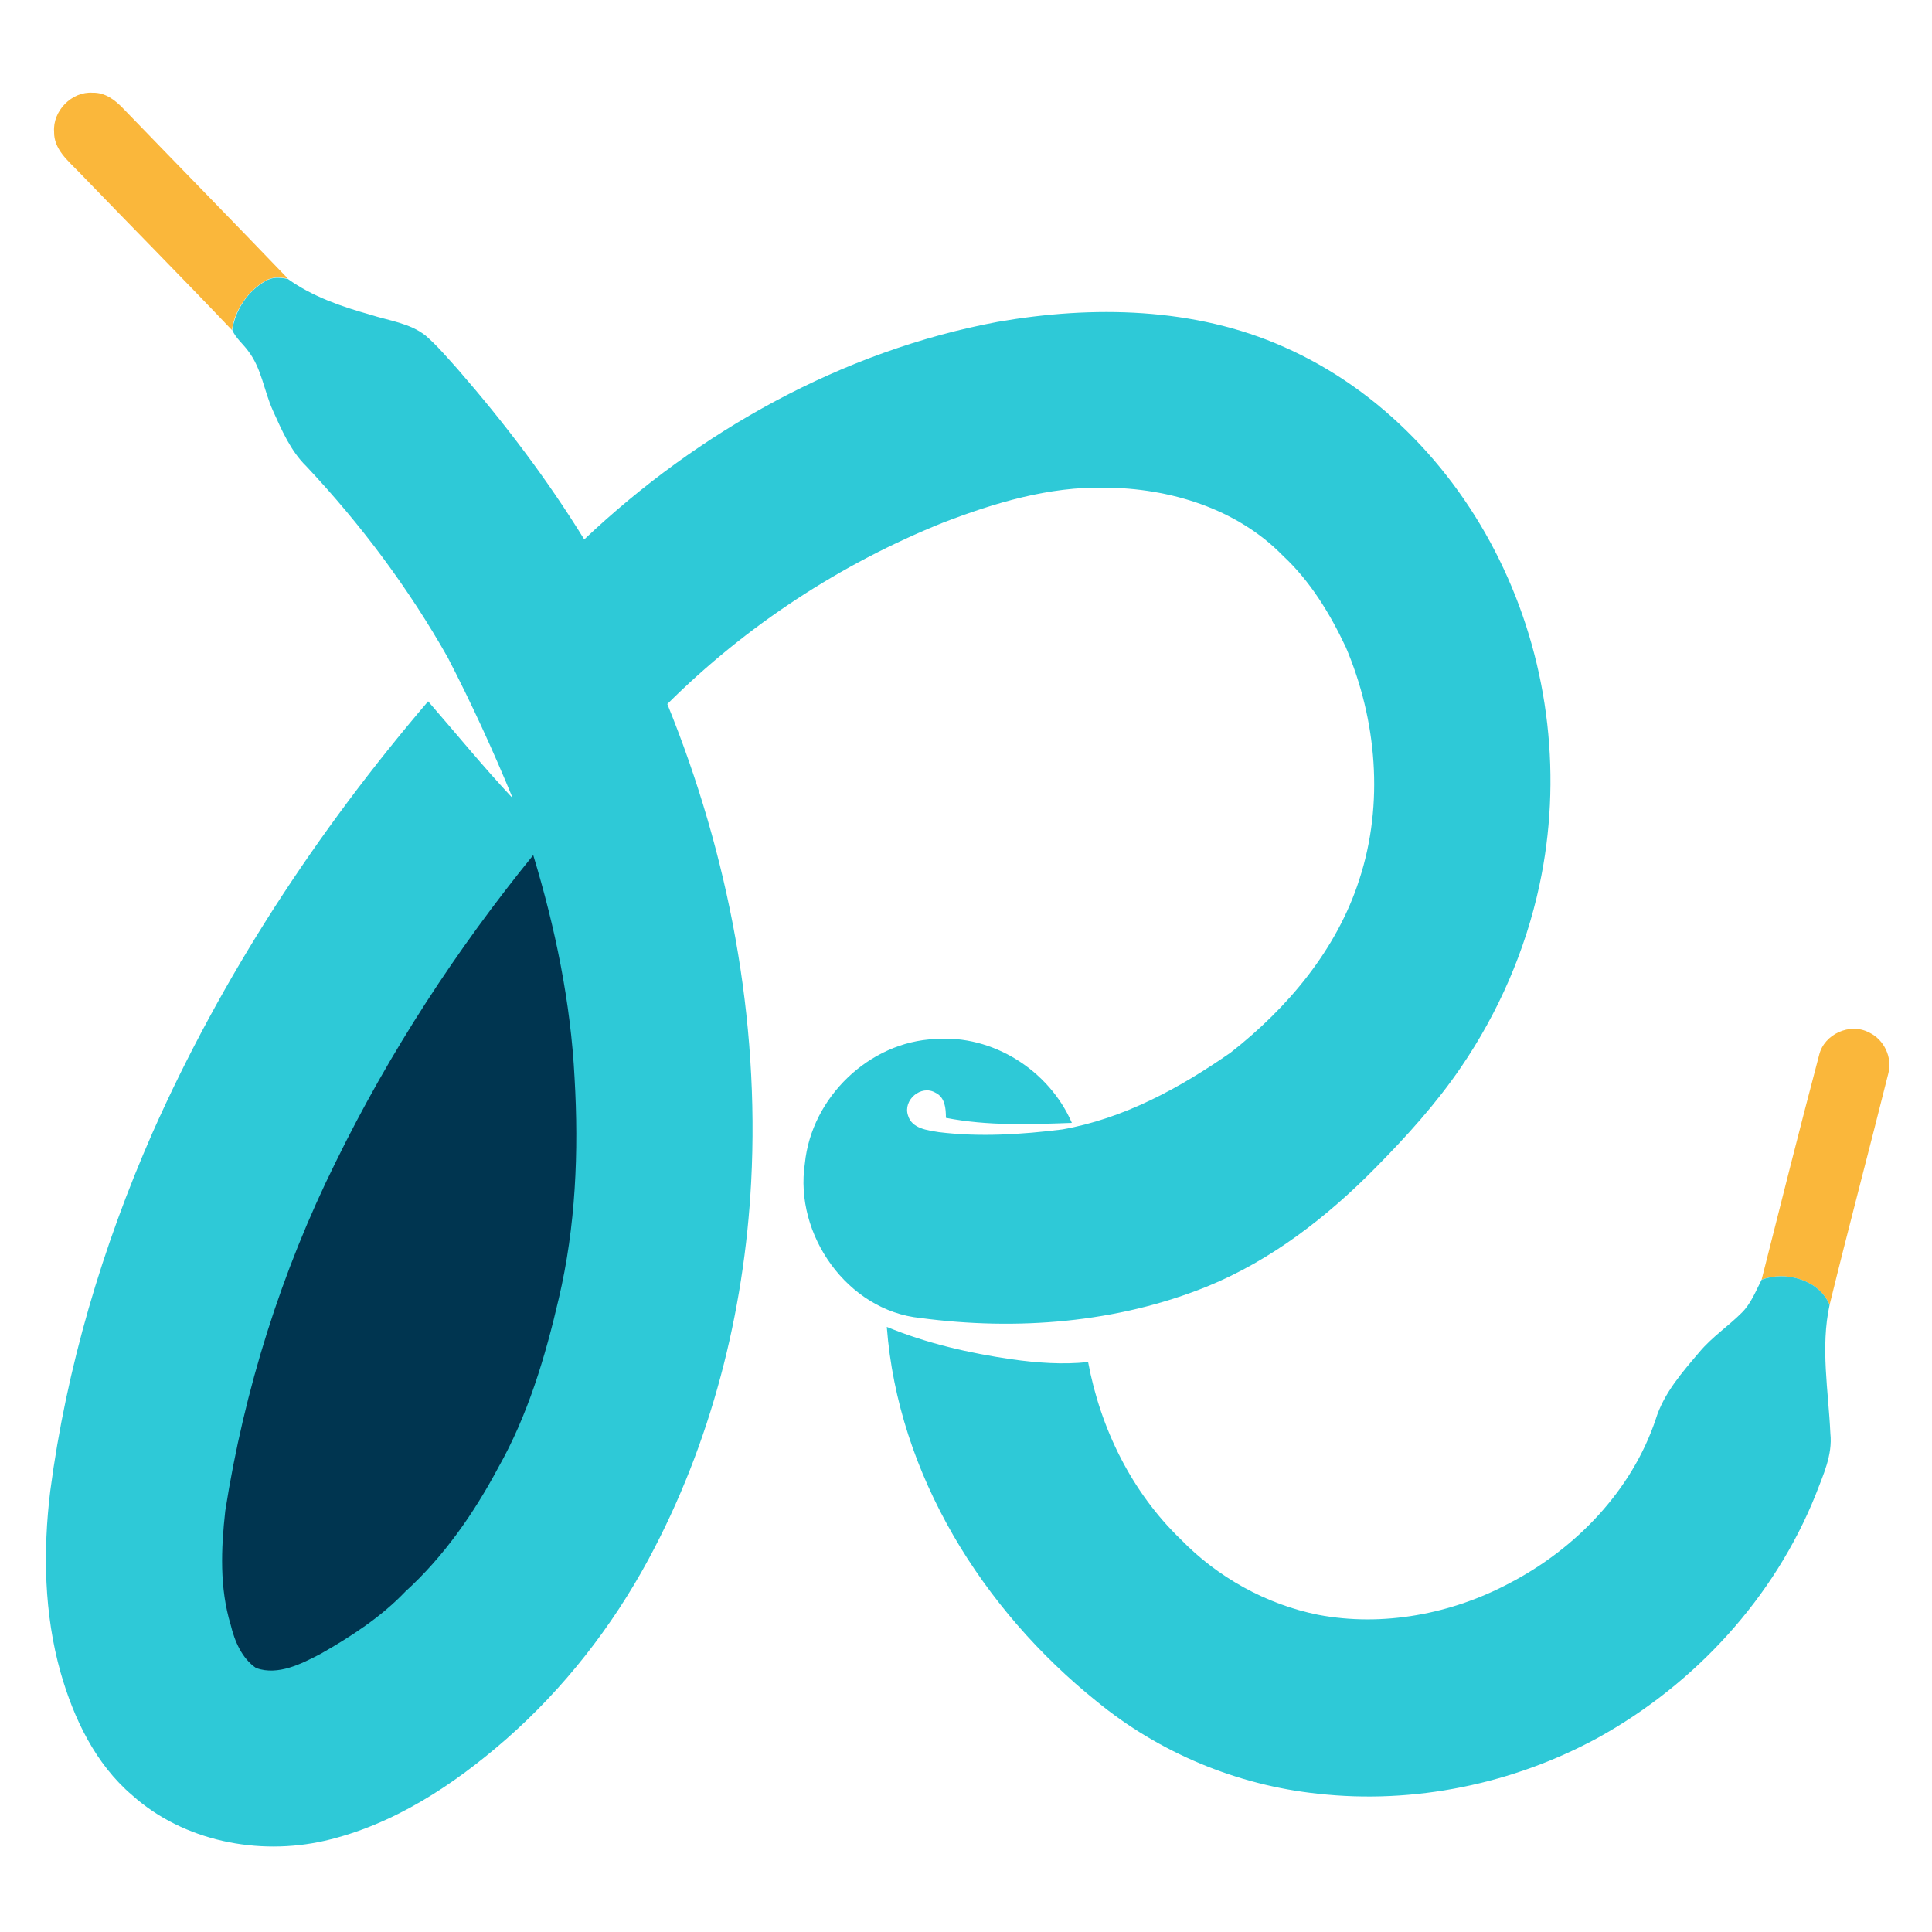
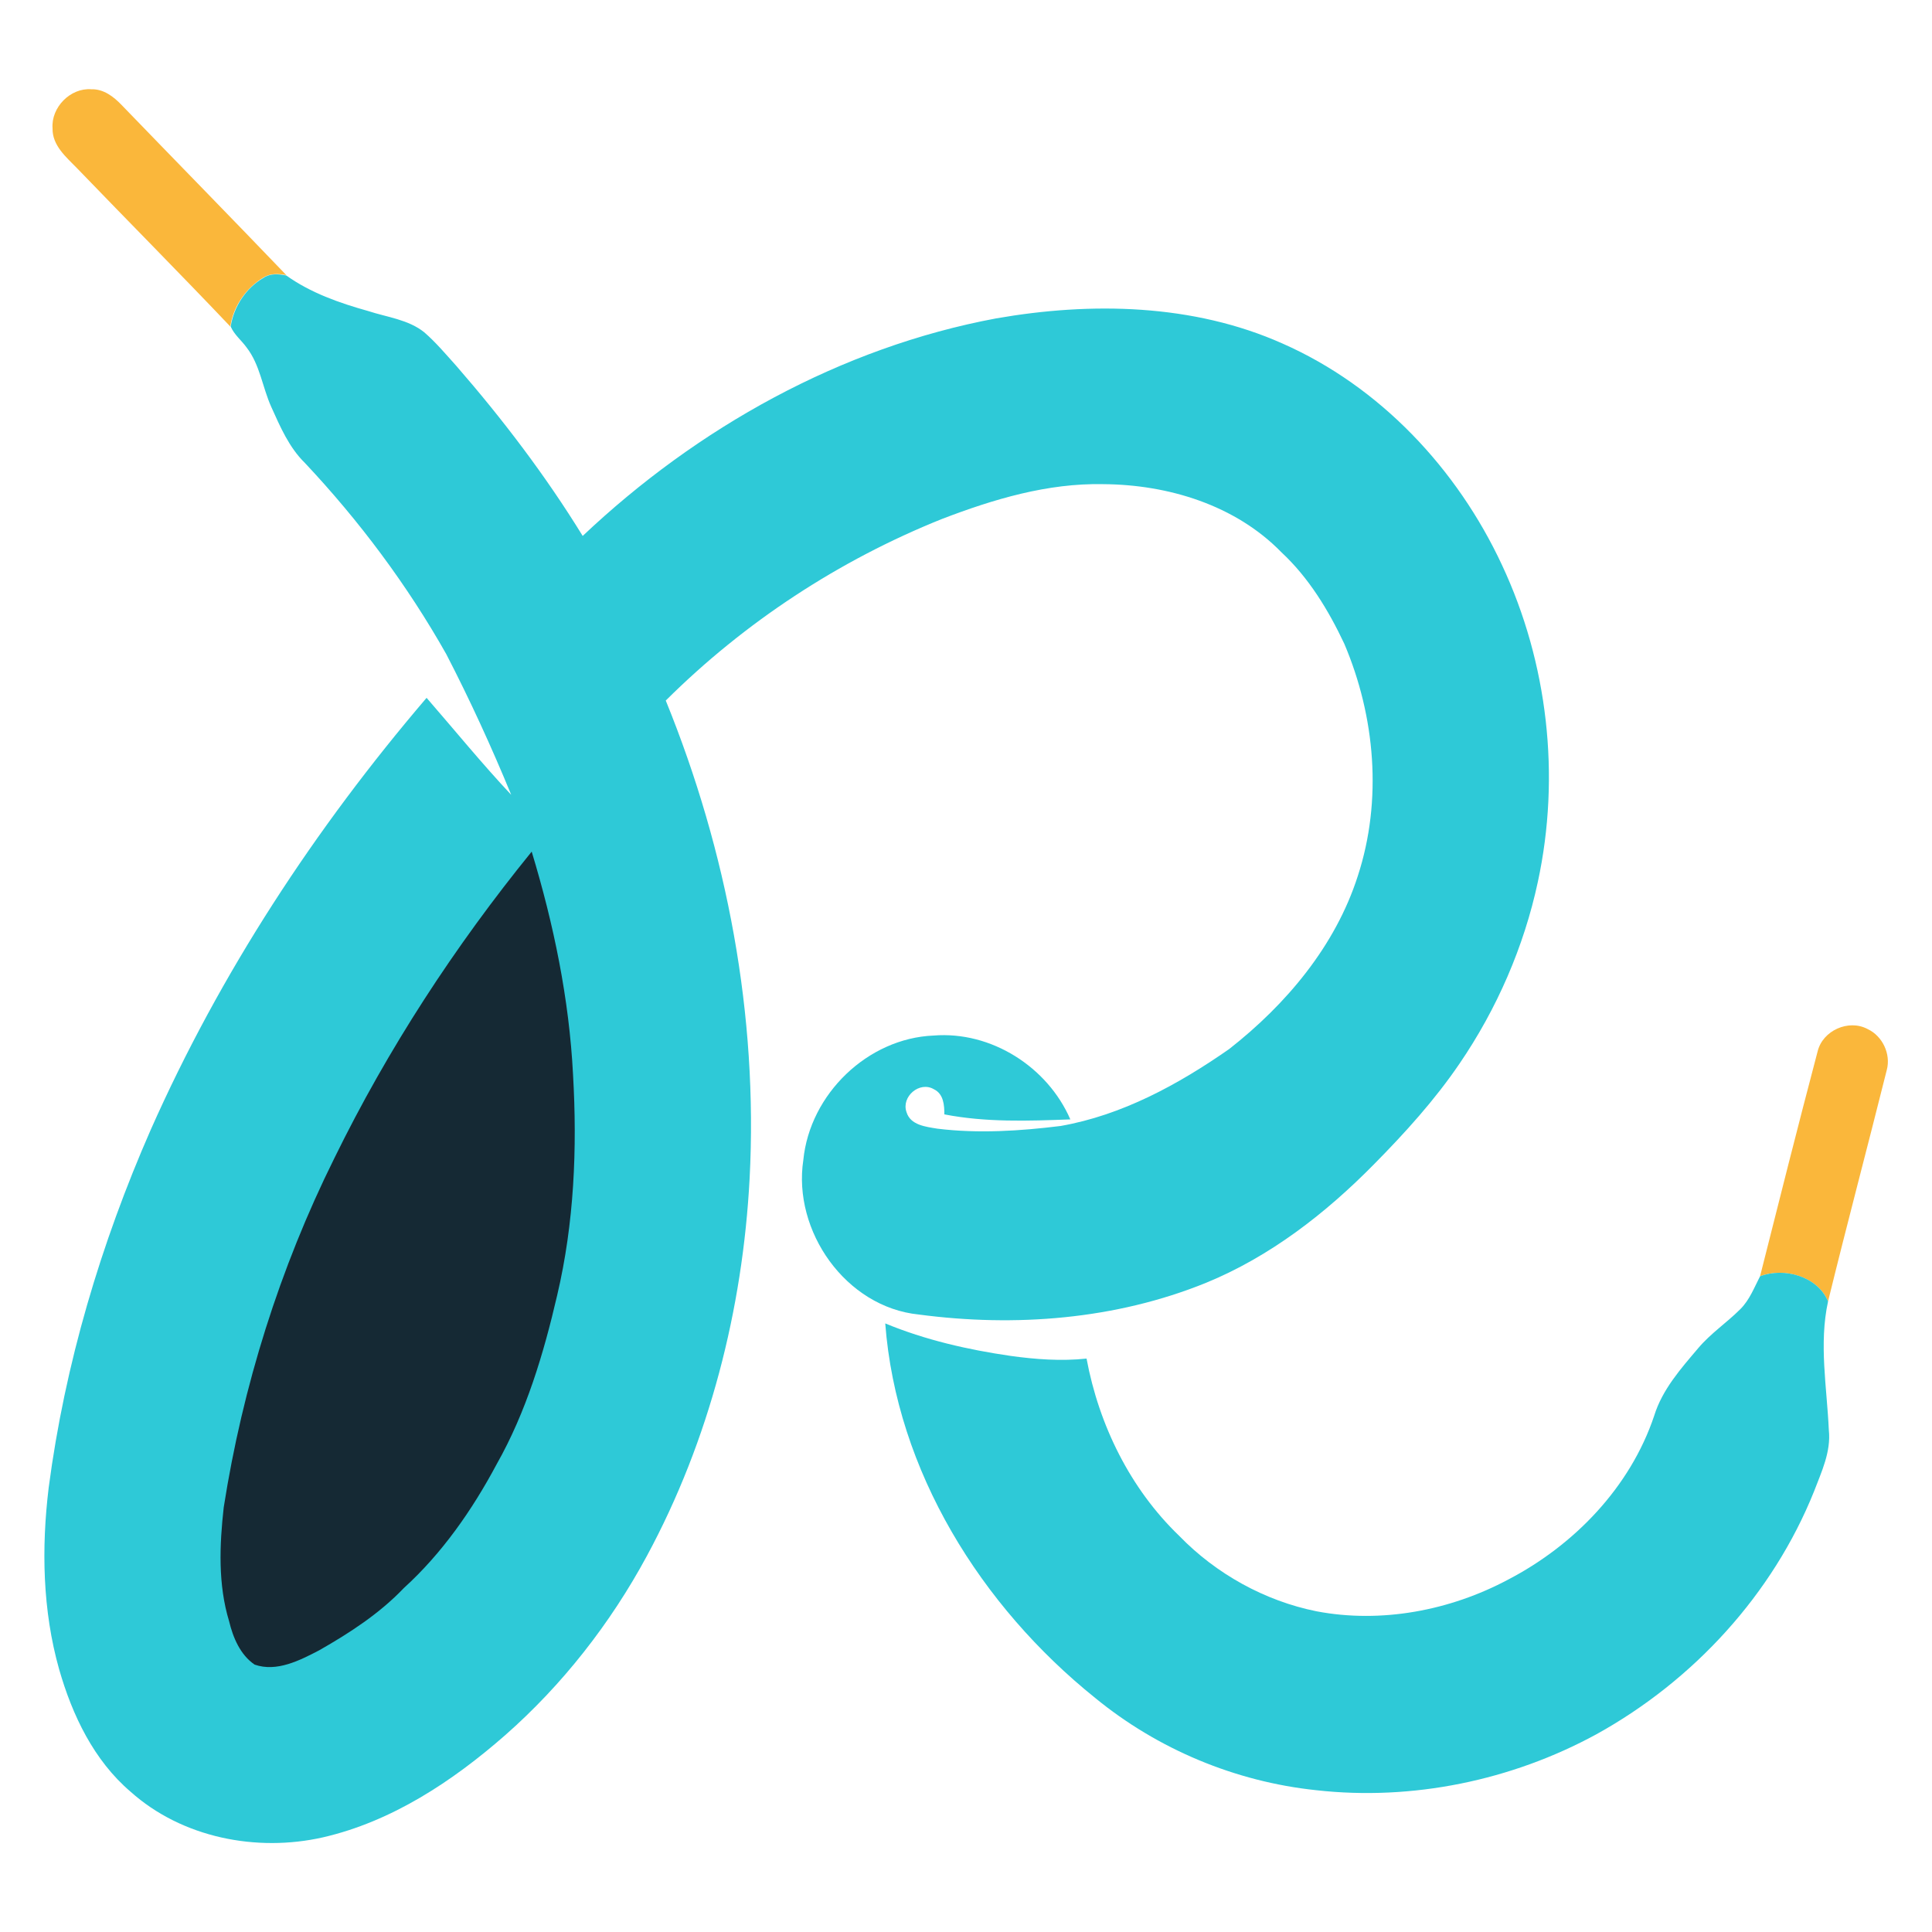
<svg xmlns="http://www.w3.org/2000/svg" version="1.1" id="Layer_1" x="0px" y="0px" viewBox="-55 147 500 500" style="enable-background:new -55 147 500 500;" xml:space="preserve">
  <style type="text/css">
	.st0{fill:#FAB73B;}
	.st1{fill:#2EC9D7;}
- 	.st2{fill:#003550;}
+ 	.st2{fill:#152934;}
</style>
-   <path class="st0" d="M-41,181.1c-0.4-5.4,4.6-10.5,10-10.1c3.2-0.1,5.8,1.9,7.9,4.1c14.2,14.7,28.5,29.3,42.6,44  c-2-0.4-4.1-0.5-5.9,0.6c-4.5,2.7-7.8,7.4-8.6,12.7c-13.1-13.8-26.4-27.2-39.6-40.9C-37.4,188.6-41.1,185.6-41,181.1z" />
-   <path class="st1" d="M13.6,219.8c1.8-1.2,3.9-1,5.9-0.6c6.3,4.5,13.7,7.1,21.2,9.2c4.9,1.6,10.4,2.2,14.5,5.5c3,2.6,5.6,5.7,8.3,8.7  c12,13.8,23.1,28.4,32.7,44c29.6-28,66.8-48.8,107-56.3c24.6-4.3,51-3.8,74.1,6.5c25.2,11.1,45.2,32.4,56.8,57.3  c11.9,25.4,15.2,54.6,9.3,82c-3.6,16.8-10.6,32.9-20.3,47.1c-6.4,9.4-14.1,17.9-22.1,26c-12.5,12.7-26.9,23.9-43.5,30.7  c-23.4,9.5-49.4,11.5-74.3,8.2c-18.9-1.9-32.7-21.6-29.9-40C155,431,170,416.6,187,415.9c14.9-1.2,29.5,8.1,35.4,21.7  c-10.9,0.4-21.8,0.8-32.6-1.3c0-2.4-0.2-5.3-2.7-6.5c-3.7-2.2-8.5,1.9-7.1,5.9c1,3.4,5,3.8,8,4.3c10.6,1.3,21.4,0.6,31.9-0.7  c15.9-2.8,30.4-10.7,43.6-19.9c14.8-11.6,27.5-26.7,33.3-44.8c6.4-19.6,4.5-41.3-3.5-60.1c-4.1-8.7-9.2-17.1-16.3-23.7  c-11.9-12.2-29.3-17.5-46.1-17.6c-14.4-0.3-28.4,3.9-41.7,9c-26.7,10.7-51.2,26.8-71.5,47c15.9,39.1,23.9,81.5,21.7,123.7  c-1.8,33.9-10.4,67.7-26.6,97.7c-9.4,17.4-21.8,33.3-36.7,46.4c-13.6,11.9-29.3,22.3-47.1,26.4c-17.2,3.9-36.5,0.1-49.8-11.8  c-9.5-8.1-15.1-19.8-18.5-31.7c-4.3-15.2-4.6-31.4-2.7-47c4.2-32,13.5-63.2,26.4-92.6C2.4,399.7,27,362.2,55.8,328.5  c7.3,8.4,14.3,17,21.9,25.1c-5.1-12.4-10.7-24.6-16.8-36.4c-10.1-17.9-22.5-34.5-36.6-49.5c-4.1-4-6.4-9.4-8.7-14.5  c-2.3-5.1-2.9-10.9-6.4-15.4c-1.3-1.8-3.2-3.3-4.1-5.4C5.9,227.2,9.1,222.4,13.6,219.8z" />
-   <path class="st2" d="M31.9,447.7c13.9-28.4,31.2-54.9,51.1-79.4c5.7,18.8,9.7,38.1,10.7,57.7c1.1,19.1,0.3,38.4-4.1,57.1  c-3.5,15.1-8,30.2-15.7,43.8c-6.3,11.8-14.1,23-24,32c-6.3,6.6-14,11.6-21.9,16.1c-5,2.6-11,5.7-16.7,3.7c-3.7-2.5-5.6-7-6.6-11.2  c-2.9-9.5-2.5-19.7-1.4-29.5C8.2,506.7,17.8,476.1,31.9,447.7z" />
-   <path class="st0" d="M415.8,420c1.3-5.4,8-8.4,12.9-5.8c3.9,1.8,6.1,6.5,5,10.6c-5,20-10.3,39.9-15.2,59.9  c-2.7-6.5-11.5-8.9-17.6-6.5C405.8,458.8,410.7,439.3,415.8,420z" />
-   <path class="st1" d="M400.9,478.2c6.2-2.4,14.9,0,17.6,6.5c-2.4,11-0.3,22.2,0.2,33.3c0.6,5.6-1.9,10.8-3.8,15.8  c-10.7,26.7-31.2,49-56.3,62.9c-22,12-47.7,17.3-72.6,14.5c-20.9-2.2-41-10.6-57.2-23.9c-29.5-23.7-51.4-58.7-54.3-96.9  c10.4,4.3,21.4,6.8,32.4,8.4c6.5,0.9,13.1,1.4,19.7,0.7c3.2,17.2,11.3,33.7,24,45.9c9.5,9.8,22.1,16.8,35.5,19.5  c16.8,3.2,34.6-0.2,49.6-8.2c17.1-8.9,31.6-23.9,37.8-42.4c2.1-6.8,6.9-12.2,11.4-17.5c3.2-3.8,7.4-6.6,10.9-10.1  C398.2,484.3,399.4,481.1,400.9,478.2z" />
+   <path class="st0" d="M-41.4,180.2c-0.4-5.4,4.6-10.5,10-10.1c3.2-0.1,5.8,1.9,7.9,4.1c14.2,14.7,28.5,29.3,42.6,44  c-2-0.4-4.1-0.5-5.9,0.6c-4.5,2.7-7.8,7.4-8.6,12.7c-13.1-13.8-26.4-27.2-39.6-40.9C-37.8,187.7-41.5,184.7-41.4,180.2z" />
+   <path class="st1" d="M13.2,218.9c1.8-1.2,3.9-1,5.9-0.6c6.3,4.5,13.7,7.1,21.2,9.2c4.9,1.6,10.4,2.2,14.5,5.5c3,2.6,5.6,5.7,8.3,8.7  c12,13.8,23.1,28.4,32.7,44c29.6-28,66.8-48.8,107-56.3c24.6-4.3,51-3.8,74.1,6.5c25.2,11.1,45.2,32.4,56.8,57.3  c11.9,25.4,15.2,54.6,9.3,82c-3.6,16.8-10.6,32.9-20.3,47.1c-6.4,9.4-14.1,17.9-22.1,26c-12.5,12.7-26.9,23.9-43.5,30.7  c-23.4,9.5-49.4,11.5-74.3,8.2c-18.9-1.9-32.7-21.6-29.9-40c1.7-17.1,16.7-31.5,33.7-32.2c14.9-1.2,29.5,8.1,35.4,21.7  c-10.9,0.4-21.8,0.8-32.6-1.3c0-2.4-0.2-5.3-2.7-6.5c-3.7-2.2-8.5,1.9-7.1,5.9c1,3.4,5,3.8,8,4.3c10.6,1.3,21.4,0.6,31.9-0.7  c15.9-2.8,30.4-10.7,43.6-19.9c14.8-11.6,27.5-26.7,33.3-44.8c6.4-19.6,4.5-41.3-3.5-60.1c-4.1-8.7-9.2-17.1-16.3-23.7  c-11.9-12.2-29.3-17.5-46.1-17.6c-14.4-0.3-28.4,3.9-41.7,9c-26.7,10.7-51.2,26.8-71.5,47c15.9,39.1,23.9,81.5,21.7,123.7  c-1.8,33.9-10.4,67.7-26.6,97.7c-9.4,17.4-21.8,33.3-36.7,46.4c-13.6,11.9-29.3,22.3-47.1,26.4c-17.2,3.9-36.5,0.1-49.8-11.8  c-9.5-8.1-15.1-19.8-18.5-31.7c-4.3-15.2-4.6-31.4-2.7-47c4.2-32,13.5-63.2,26.4-92.6c18-40.6,42.6-78.1,71.4-111.8  c7.3,8.4,14.3,17,21.9,25.1c-5.1-12.4-10.7-24.6-16.8-36.4c-10.1-17.9-22.5-34.5-36.6-49.5c-4.1-4-6.4-9.4-8.7-14.5  s-2.9-10.9-6.4-15.4c-1.3-1.8-3.2-3.3-4.1-5.4C5.5,226.3,8.7,221.5,13.2,218.9z" />
+   <path class="st2" d="M31.5,446.8c13.9-28.4,31.2-54.9,51.1-79.4c5.7,18.8,9.7,38.1,10.7,57.7c1.1,19.1,0.3,38.4-4.1,57.1  c-3.5,15.1-8,30.2-15.7,43.8c-6.3,11.8-14.1,23-24,32c-6.3,6.6-14,11.6-21.9,16.1c-5,2.6-11,5.7-16.7,3.7c-3.7-2.5-5.6-7-6.6-11.2  c-2.9-9.5-2.5-19.7-1.4-29.5C7.8,505.8,17.4,475.2,31.5,446.8z" />
+   <path class="st0" d="M415.4,419.1c1.3-5.4,8-8.4,12.9-5.8c3.9,1.8,6.1,6.5,5,10.6c-5,20-10.3,39.9-15.2,59.9  c-2.7-6.5-11.5-8.9-17.6-6.5C405.4,457.9,410.3,438.4,415.4,419.1z" />
+   <path class="st1" d="M400.5,477.3c6.2-2.4,14.9,0,17.6,6.5c-2.4,11-0.3,22.2,0.2,33.3c0.6,5.6-1.9,10.8-3.8,15.8  c-10.7,26.7-31.2,49-56.3,62.9c-22,12-47.7,17.3-72.6,14.5c-20.9-2.2-41-10.6-57.2-23.9c-29.5-23.7-51.4-58.7-54.3-96.9  c10.4,4.3,21.4,6.8,32.4,8.4c6.5,0.9,13.1,1.4,19.7,0.7c3.2,17.2,11.3,33.7,24,45.9c9.5,9.8,22.1,16.8,35.5,19.5  c16.8,3.2,34.6-0.2,49.6-8.2c17.1-8.9,31.6-23.9,37.8-42.4c2.1-6.8,6.9-12.2,11.4-17.5c3.2-3.8,7.4-6.6,10.9-10.1  C397.8,483.4,399,480.2,400.5,477.3z" />
</svg>
